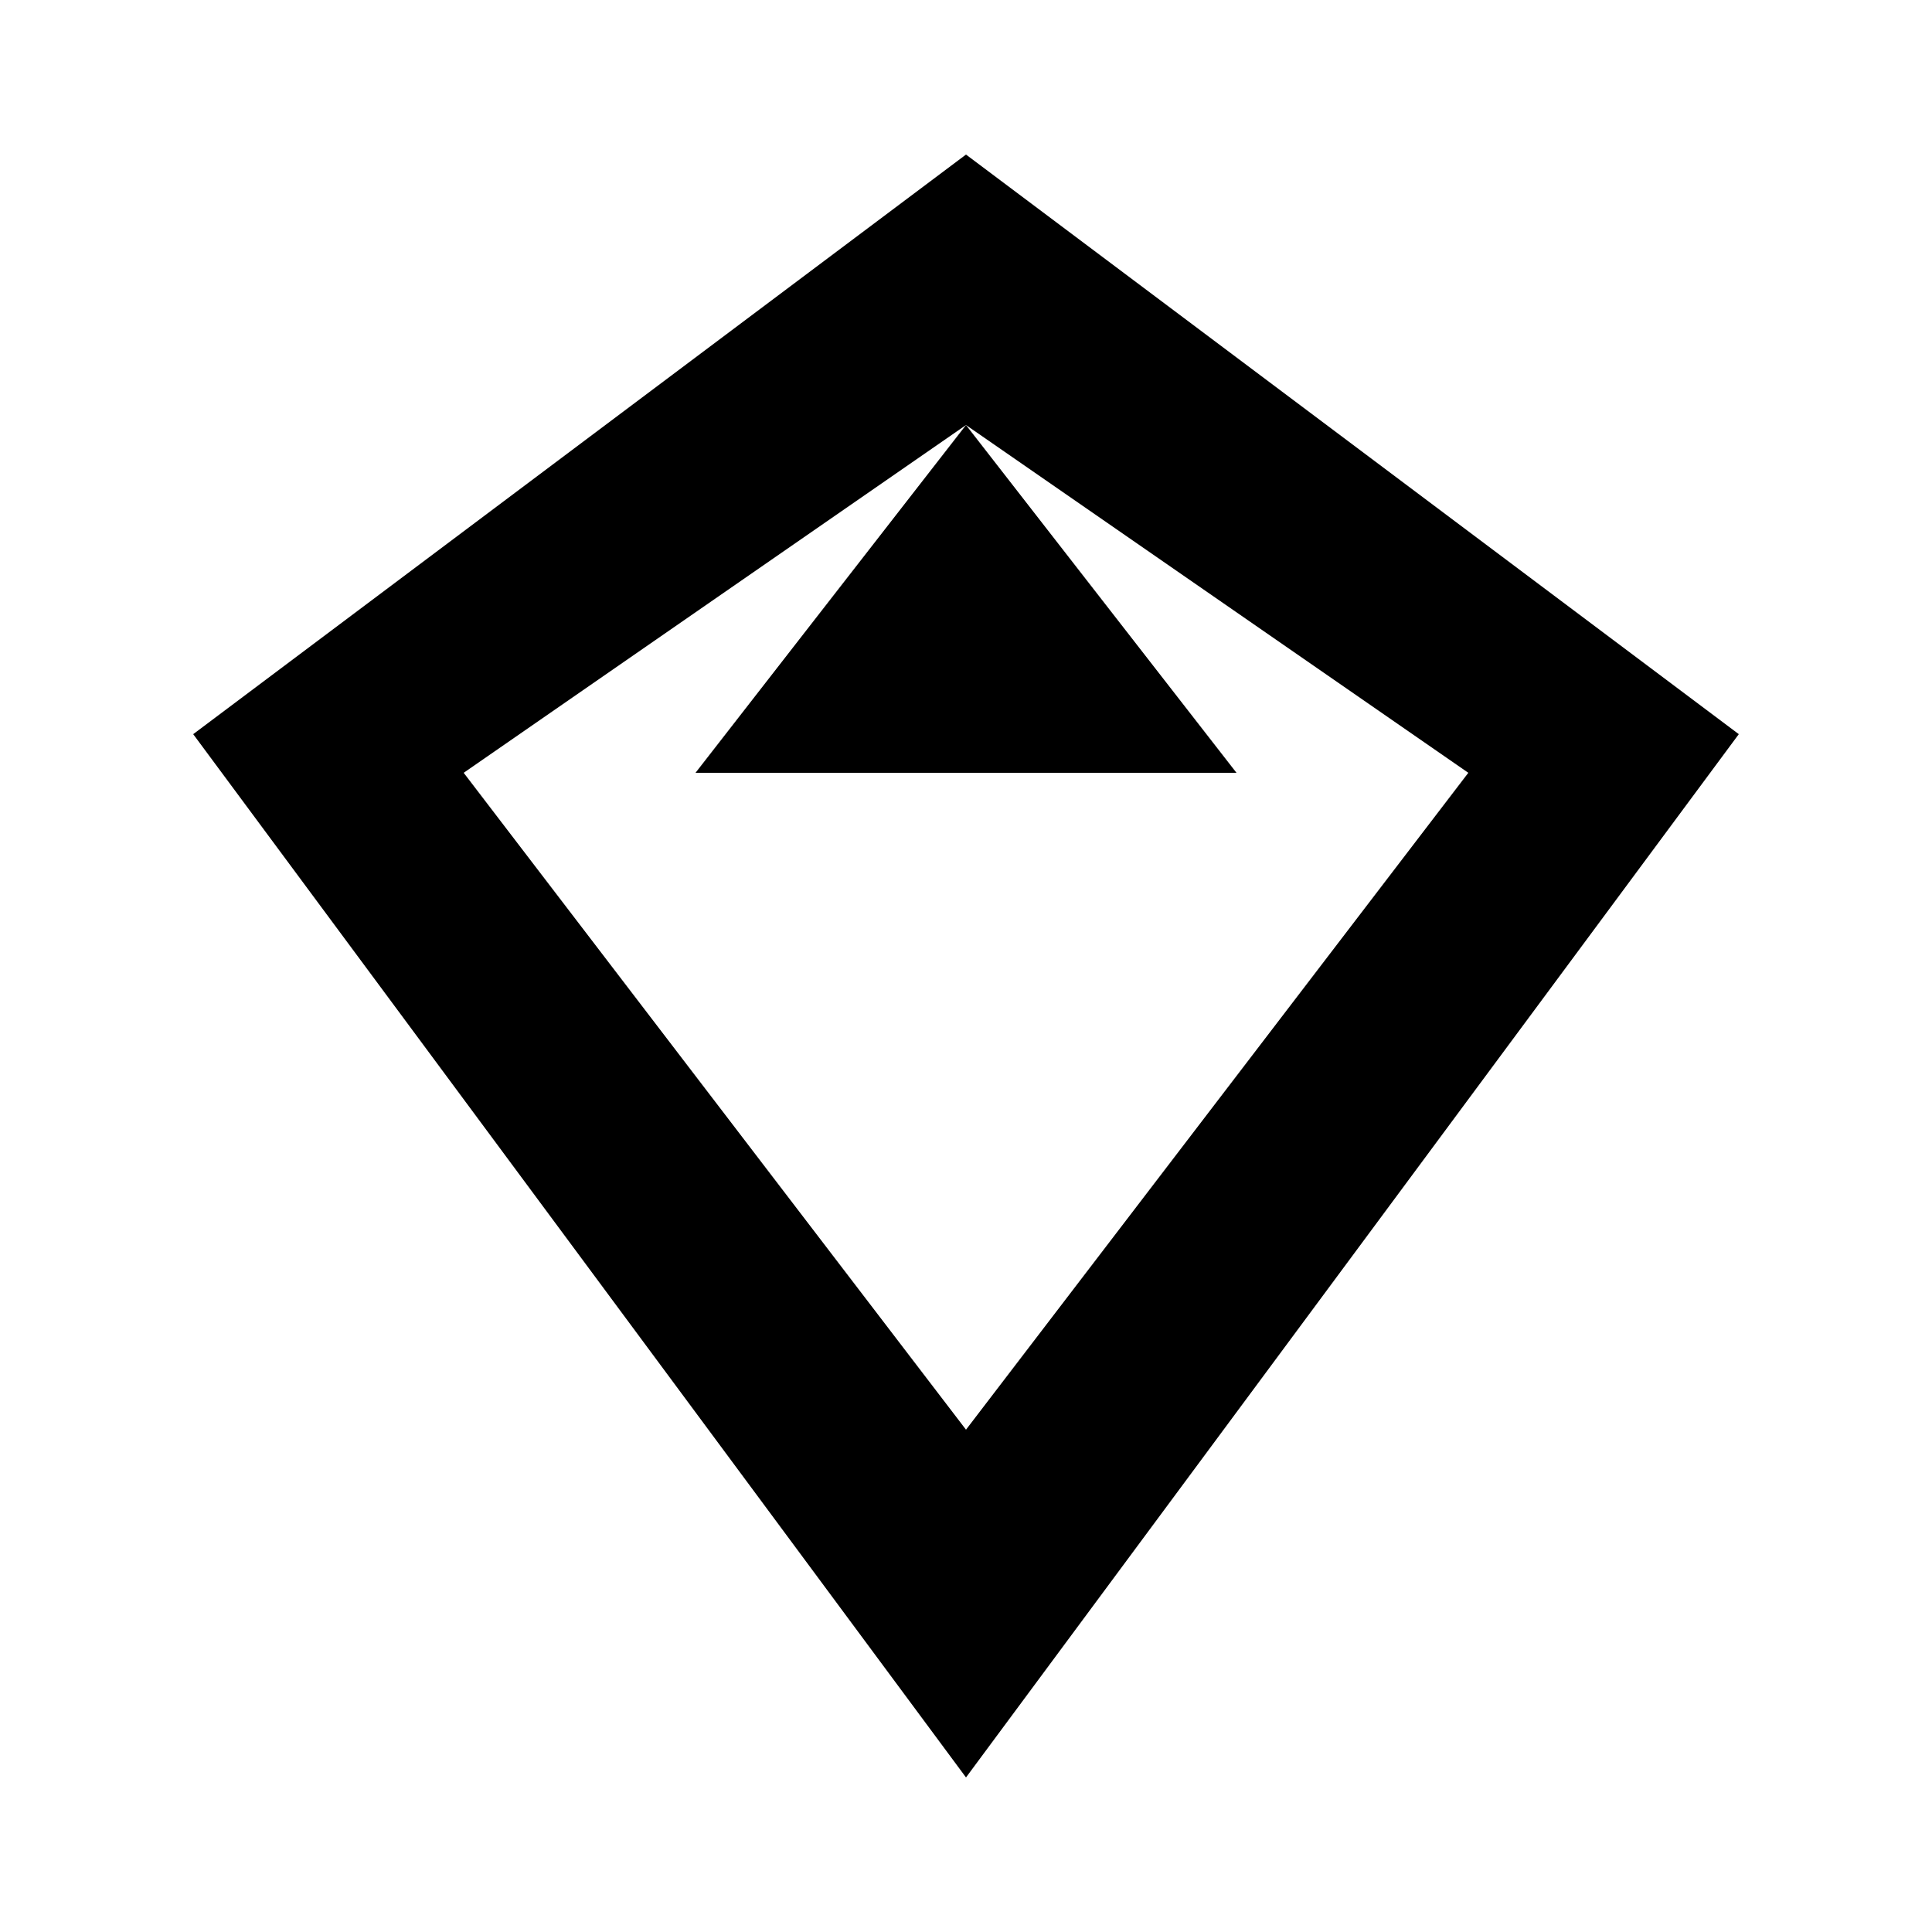
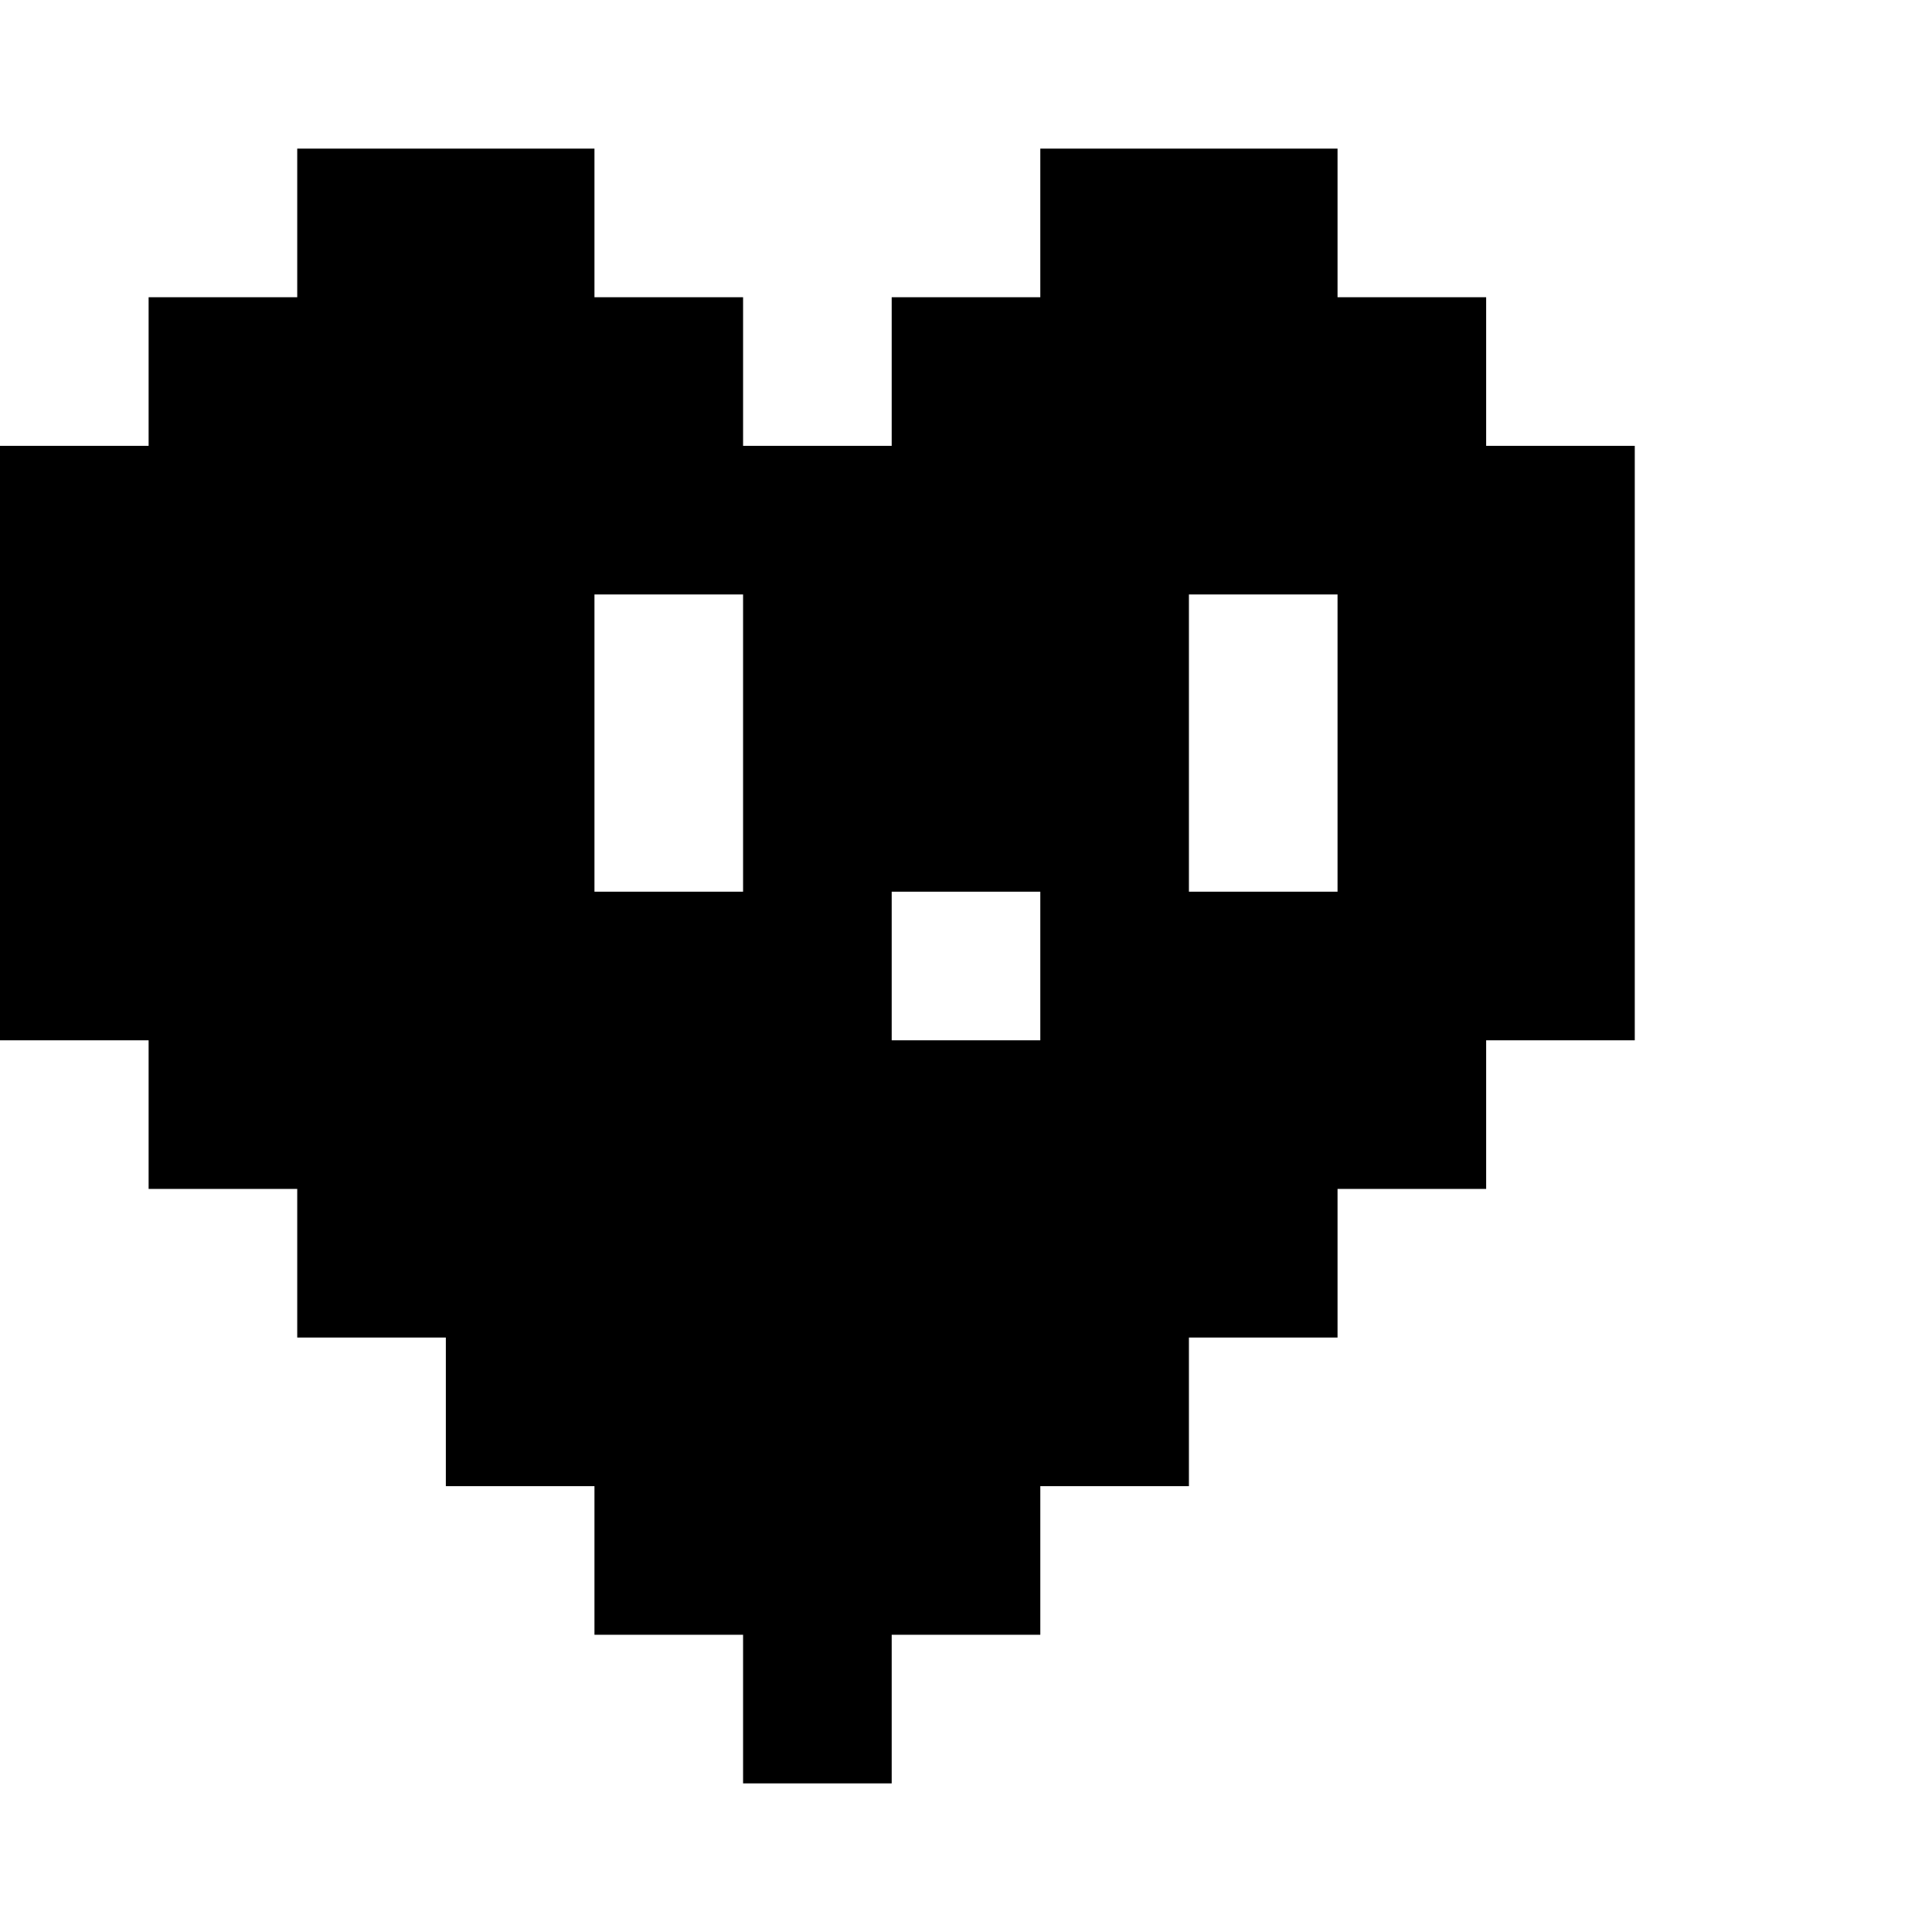
- <svg xmlns="http://www.w3.org/2000/svg" width="100" height="100" viewBox="0 0 100 100" fill="none">
-   <path fill="currentColor" d="M50 8L90 38L50 92L10 38L50 8ZM50 22L24 40L50 74L76 40L50 22Z" />
-   <path fill="currentColor" d="M50 22L36 40H64L50 22Z" />
+ <svg xmlns="http://www.w3.org/2000/svg" width="100" height="100" viewBox="0 0 13 11" fill="none">
+   <path fill="currentColor" fill-rule="evenodd" d="M2 0h1v1h-1zM3 0h1v1h-1zM7 0h1v1h-1zM8 0h1v1h-1zM1 1h1v1h-1zM2 1h1v1h-1zM3 1h1v1h-1zM4 1h1v1h-1zM6 1h1v1h-1zM7 1h1v1h-1zM8 1h1v1h-1zM9 1h1v1h-1zM0 2h1v1h-1zM1 2h1v1h-1zM2 2h1v1h-1zM3 2h1v1h-1zM4 2h1v1h-1zM5 2h1v1h-1zM6 2h1v1h-1zM7 2h1v1h-1zM8 2h1v1h-1zM9 2h1v1h-1zM10 2h1v1h-1zM0 3h1v1h-1zM1 3h1v1h-1zM2 3h1v1h-1zM3 3h1v1h-1zM4 3h1v1h-1zM5 3h1v1h-1zM6 3h1v1h-1zM7 3h1v1h-1zM8 3h1v1h-1zM9 3h1v1h-1zM10 3h1v1h-1zM0 4h1v1h-1zM1 4h1v1h-1zM2 4h1v1h-1zM3 4h1v1h-1zM4 4h1v1h-1zM5 4h1v1h-1zM6 4h1v1h-1zM7 4h1v1h-1zM8 4h1v1h-1zM9 4h1v1h-1zM10 4h1v1h-1zM0 5h1v1h-1zM1 5h1v1h-1zM2 5h1v1h-1zM3 5h1v1h-1zM4 5h1v1h-1zM5 5h1v1h-1zM6 5h1v1h-1zM7 5h1v1h-1zM8 5h1v1h-1zM9 5h1v1h-1zM10 5h1v1h-1zM1 6h1v1h-1zM2 6h1v1h-1zM3 6h1v1h-1zM4 6h1v1h-1zM5 6h1v1h-1zM6 6h1v1h-1zM7 6h1v1h-1zM8 6h1v1h-1zM9 6h1v1h-1zM2 7h1v1h-1zM3 7h1v1h-1zM4 7h1v1h-1zM5 7h1v1h-1zM6 7h1v1h-1zM7 7h1v1h-1zM8 7h1v1h-1zM3 8h1v1h-1zM4 8h1v1h-1zM5 8h1v1h-1zM6 8h1v1h-1zM7 8h1v1h-1zM4 9h1v1h-1zM5 9h1v1h-1zM6 9h1v1h-1zM5 10h1v1h-1zM4 3h1v1h-1zM4 4h1v1h-1zM8 3h1v1h-1zM8 4h1v1h-1zM6 5h1v1h-1z" />
</svg>
